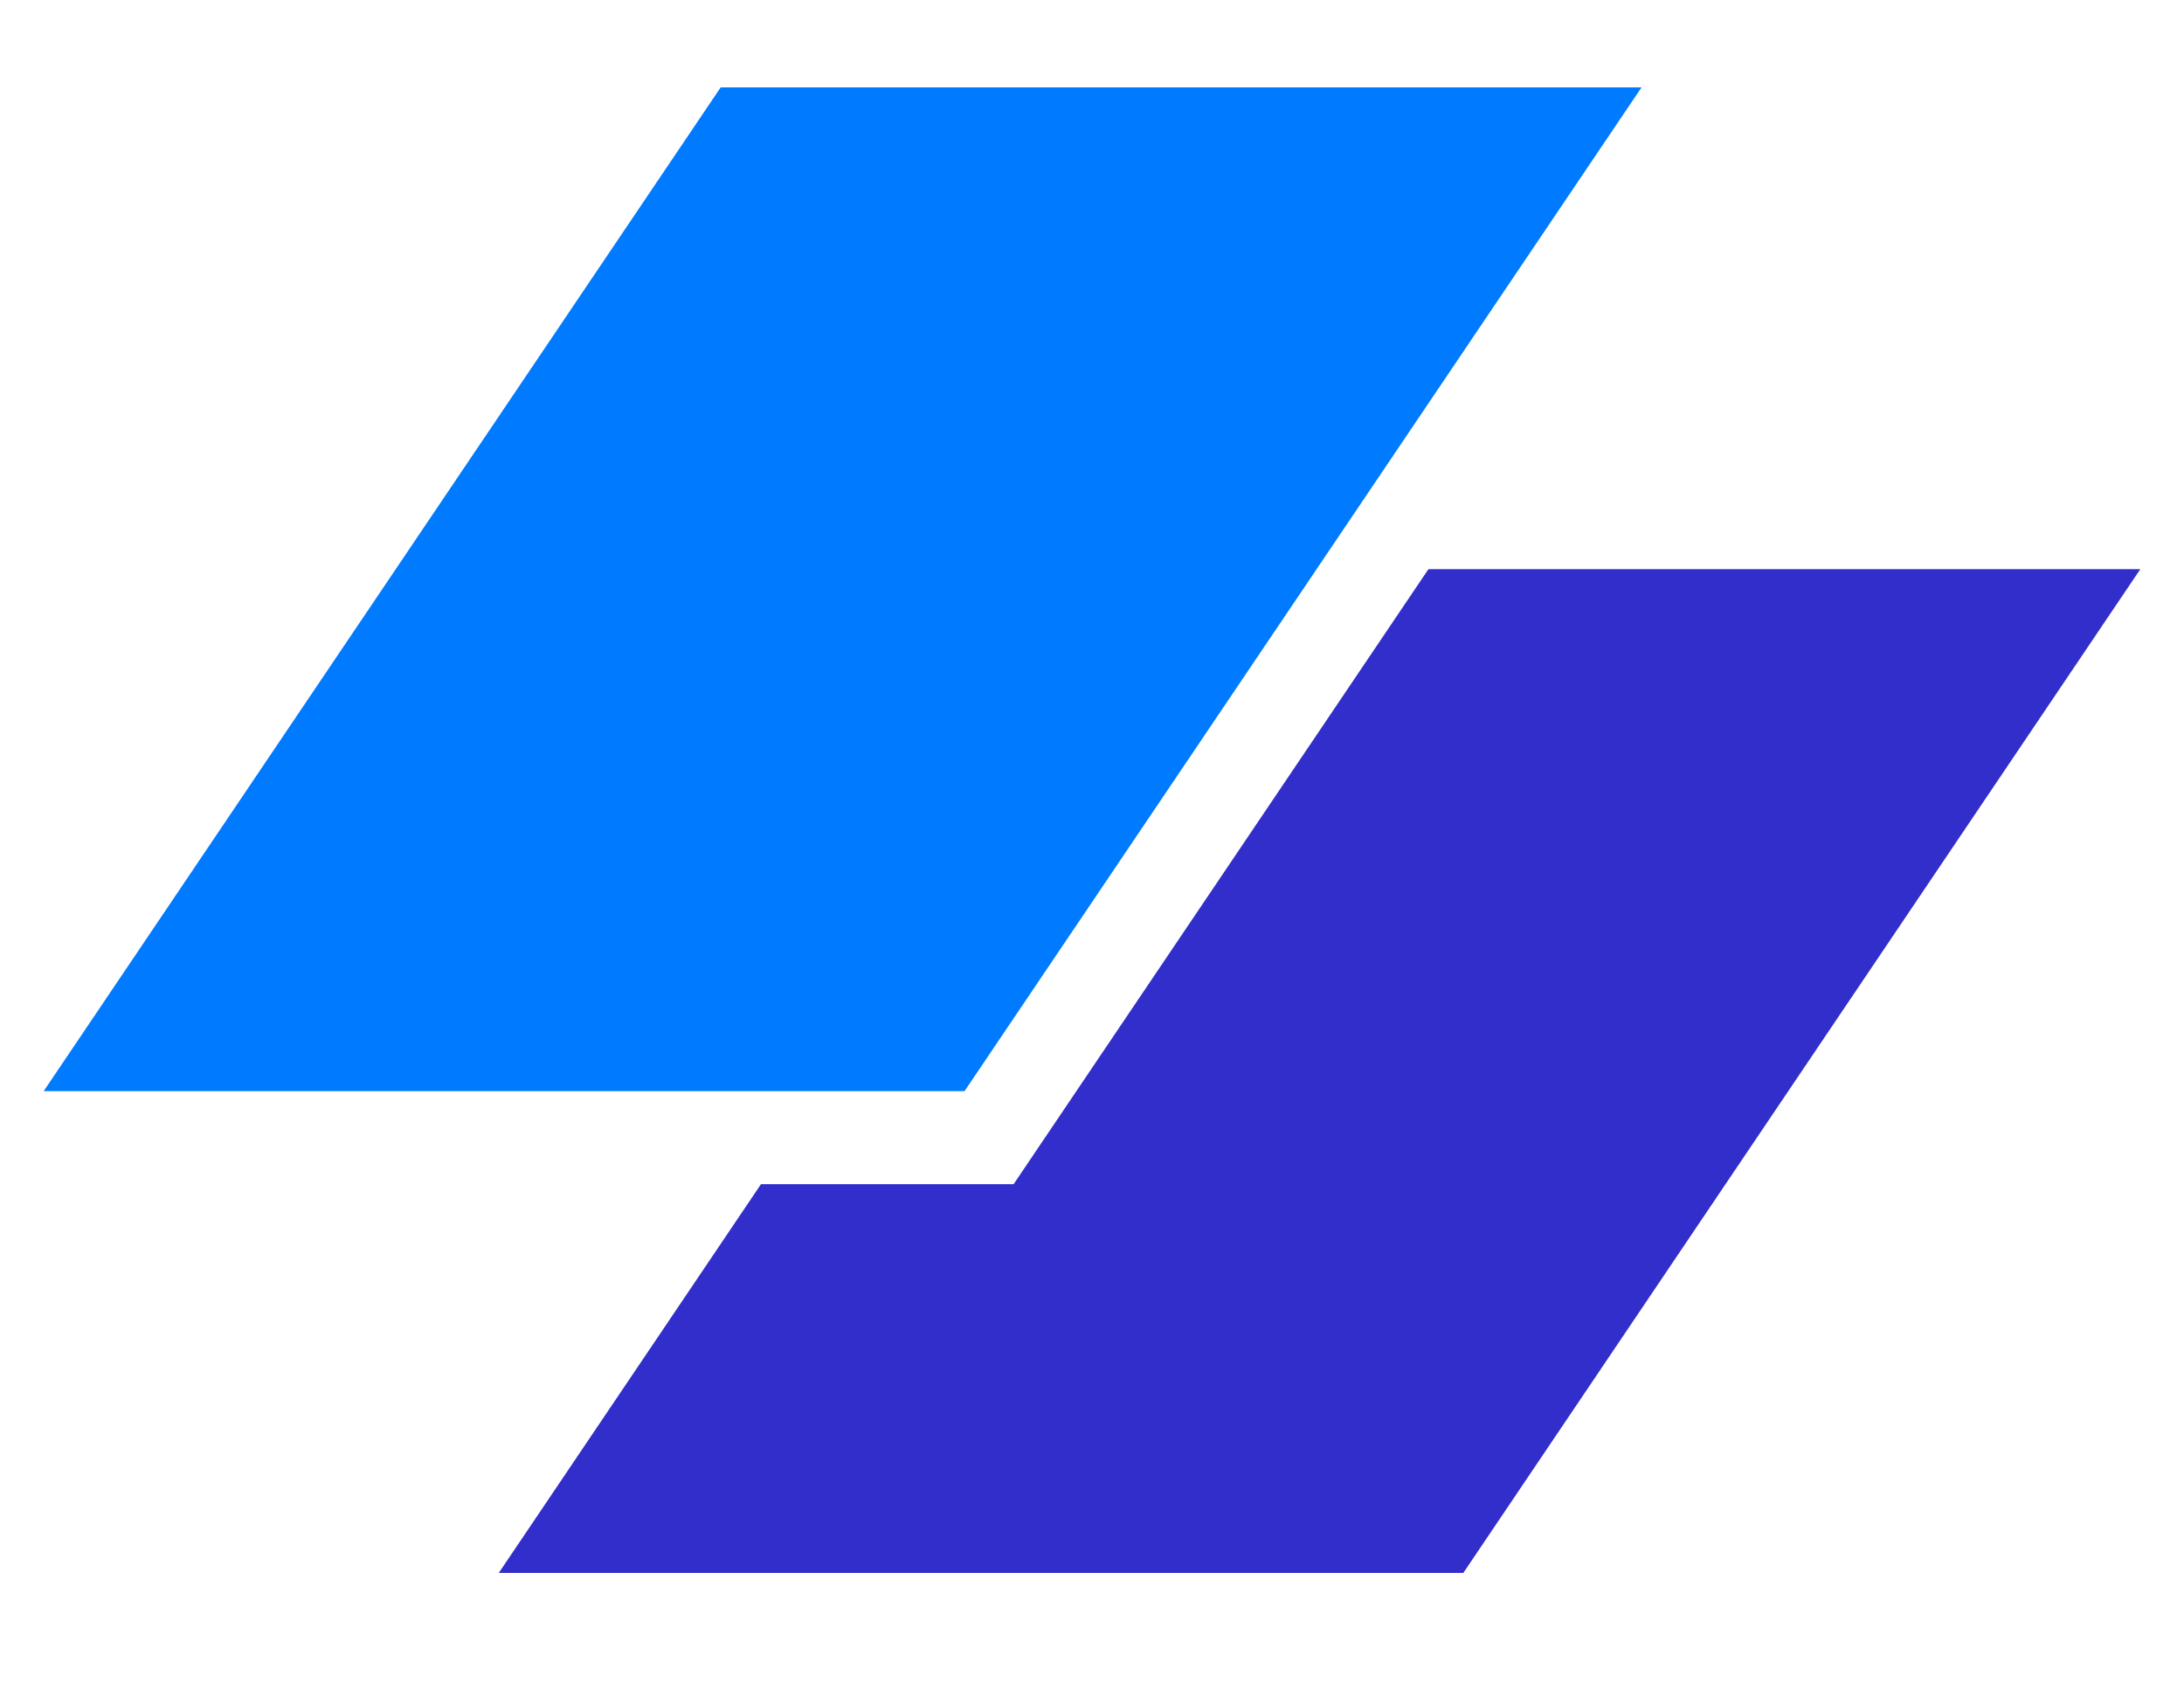
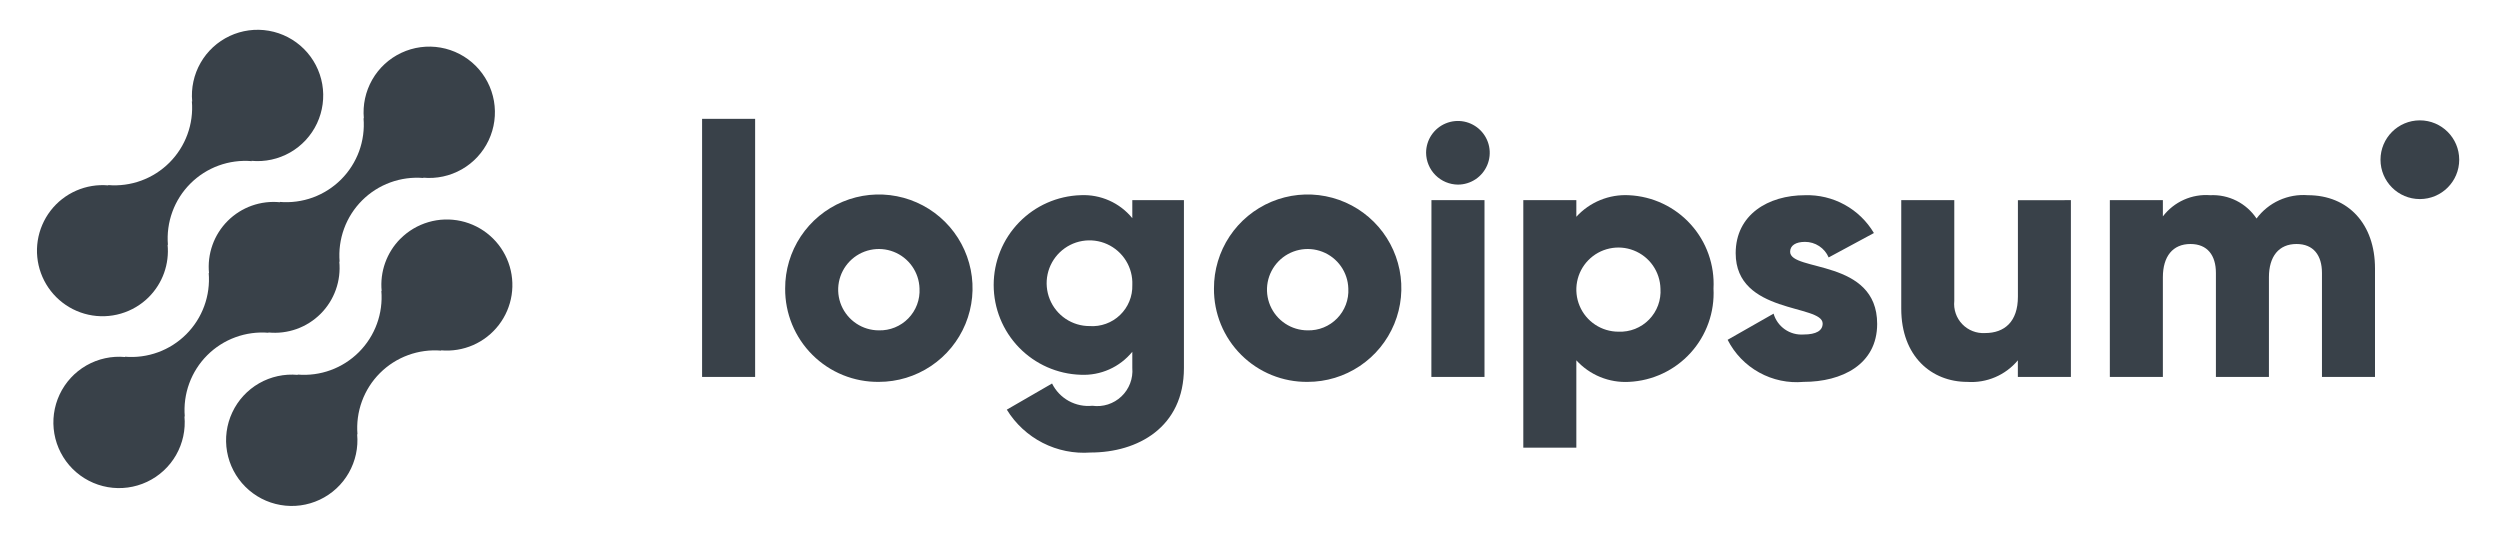
- <svg xmlns="http://www.w3.org/2000/svg" id="logo-35" width="50" height="39" viewBox="0 0 50 39" fill="none">
-   <path d="M16.499 2H37.581L22.082 24.973H1L16.499 2Z" class="ccompli1" fill="#007AFF" />
-   <path d="M17.422 27.102L11.419 36H33.501L49 13.027H32.702L23.206 27.102H17.422Z" class="ccustom" fill="#312ECB" />
+ <svg xmlns="http://www.w3.org/2000/svg" id="logo-8" width="140" height="30" viewBox="0 0 140 30" fill="none">
+   <path d="M22.419 13.371C22.04 13.752 21.75 14.213 21.569 14.719C21.388 15.225 21.321 15.765 21.373 16.3L21.355 16.282C21.408 16.912 21.323 17.546 21.106 18.139C20.889 18.733 20.545 19.272 20.098 19.719C19.651 20.166 19.112 20.51 18.518 20.727C17.925 20.944 17.291 21.029 16.661 20.976L16.679 20.994C15.926 20.924 15.169 21.088 14.512 21.463C13.855 21.839 13.33 22.408 13.009 23.093C12.687 23.778 12.585 24.546 12.715 25.291C12.846 26.036 13.203 26.723 13.739 27.258C14.274 27.793 14.961 28.15 15.707 28.279C16.452 28.41 17.219 28.306 17.904 27.984C18.589 27.662 19.157 27.137 19.532 26.479C19.907 25.822 20.071 25.065 20 24.312L20.019 24.33C19.966 23.7 20.051 23.066 20.268 22.473C20.485 21.879 20.829 21.34 21.276 20.893C21.723 20.446 22.262 20.102 22.856 19.885C23.449 19.668 24.083 19.583 24.713 19.636L24.694 19.618C25.309 19.673 25.929 19.572 26.495 19.325C27.061 19.077 27.555 18.69 27.932 18.2C28.309 17.711 28.556 17.134 28.651 16.523C28.745 15.912 28.684 15.288 28.473 14.707C28.262 14.126 27.907 13.608 27.442 13.201C26.978 12.794 26.418 12.51 25.814 12.377C25.211 12.244 24.584 12.265 23.991 12.439C23.398 12.613 22.858 12.933 22.422 13.371H22.419Z" class="ccompli2" fill="#394149" />
+   <path d="M15.042 18.636L15.023 18.618C15.558 18.672 16.099 18.606 16.606 18.426C17.113 18.245 17.573 17.954 17.954 17.574C18.334 17.194 18.625 16.733 18.806 16.227C18.987 15.72 19.053 15.179 19 14.644L19.019 14.662C18.966 14.032 19.051 13.398 19.268 12.805C19.485 12.211 19.829 11.672 20.276 11.225C20.723 10.778 21.262 10.434 21.856 10.217C22.449 10 23.083 9.915 23.713 9.968L23.694 9.95C24.448 10.021 25.204 9.857 25.862 9.482C26.519 9.107 27.044 8.538 27.366 7.853C27.688 7.168 27.791 6.401 27.661 5.655C27.531 4.91 27.174 4.223 26.639 3.687C26.104 3.152 25.416 2.795 24.671 2.665C23.925 2.535 23.158 2.638 22.473 2.96C21.788 3.282 21.219 3.807 20.844 4.464C20.469 5.122 20.305 5.879 20.376 6.632L20.358 6.613C20.411 7.243 20.326 7.877 20.11 8.471C19.892 9.064 19.548 9.603 19.102 10.05C18.654 10.497 18.115 10.841 17.522 11.059C16.928 11.275 16.294 11.36 15.664 11.307L15.682 11.326C15.147 11.272 14.606 11.338 14.099 11.518C13.592 11.699 13.132 11.99 12.751 12.37C12.371 12.751 12.079 13.211 11.899 13.717C11.718 14.224 11.652 14.765 11.705 15.3L11.687 15.282C11.74 15.912 11.655 16.546 11.438 17.139C11.221 17.733 10.877 18.272 10.43 18.719C9.983 19.166 9.444 19.51 8.85 19.727C8.257 19.944 7.623 20.029 6.993 19.976L7.011 19.994C6.258 19.923 5.501 20.087 4.843 20.462C4.186 20.837 3.661 21.406 3.339 22.091C3.017 22.776 2.914 23.543 3.044 24.289C3.174 25.034 3.531 25.721 4.066 26.257C4.602 26.792 5.289 27.149 6.034 27.279C6.78 27.409 7.547 27.306 8.232 26.984C8.917 26.662 9.486 26.137 9.861 25.48C10.236 24.822 10.4 24.066 10.329 23.312L10.348 23.33C10.295 22.7 10.38 22.066 10.597 21.473C10.814 20.879 11.158 20.34 11.605 19.893C12.052 19.446 12.591 19.102 13.185 18.885C13.778 18.668 14.412 18.583 15.042 18.636V18.636Z" class="ccompli1" fill="#394149" />
+   <path d="M8.34 16.629C8.719 16.248 9.009 15.788 9.19 15.281C9.37 14.775 9.437 14.235 9.385 13.7L9.404 13.718C9.351 13.088 9.436 12.454 9.653 11.86C9.87 11.266 10.214 10.727 10.662 10.28C11.109 9.833 11.648 9.489 12.242 9.272C12.836 9.055 13.47 8.971 14.1 9.024L14.081 9.006C14.834 9.077 15.591 8.913 16.248 8.538C16.905 8.163 17.43 7.594 17.752 6.909C18.073 6.225 18.176 5.457 18.046 4.712C17.916 3.967 17.559 3.28 17.024 2.745C16.489 2.21 15.802 1.853 15.057 1.723C14.312 1.593 13.544 1.696 12.86 2.017C12.175 2.339 11.606 2.864 11.231 3.521C10.856 4.178 10.692 4.935 10.763 5.688L10.745 5.67C10.798 6.3 10.713 6.934 10.496 7.527C10.279 8.121 9.935 8.66 9.488 9.107C9.041 9.554 8.502 9.898 7.908 10.115C7.315 10.332 6.681 10.417 6.051 10.364L6.069 10.382C5.454 10.327 4.834 10.428 4.268 10.676C3.702 10.924 3.208 11.31 2.831 11.8C2.455 12.29 2.208 12.867 2.113 13.478C2.019 14.088 2.08 14.713 2.291 15.293C2.503 15.874 2.857 16.392 3.322 16.799C3.787 17.207 4.347 17.49 4.95 17.623C5.553 17.756 6.181 17.735 6.773 17.561C7.366 17.387 7.906 17.067 8.342 16.629H8.34Z" class="ccustom" fill="#394149" />
+   <path d="M39.317 6.655H42.287V21.108H39.317V6.655Z" class="cneutral" fill="#394149" />
+   <path d="M43.969 16.159C43.965 15.12 44.269 14.104 44.843 13.238C45.417 12.373 46.235 11.697 47.194 11.296C48.152 10.896 49.208 10.789 50.227 10.989C51.246 11.189 52.183 11.687 52.919 12.42C53.655 13.153 54.156 14.088 54.361 15.107C54.565 16.125 54.462 17.181 54.066 18.141C53.669 19.101 52.997 19.922 52.133 20.499C51.27 21.077 50.255 21.385 49.216 21.385C48.527 21.393 47.843 21.263 47.204 21.004C46.565 20.744 45.984 20.36 45.496 19.873C45.007 19.387 44.621 18.808 44.358 18.17C44.096 17.532 43.964 16.849 43.969 16.159ZM51.493 16.159C51.481 15.711 51.337 15.277 51.079 14.911C50.821 14.545 50.461 14.262 50.044 14.1C49.627 13.937 49.171 13.901 48.733 13.996C48.295 14.091 47.895 14.313 47.583 14.634C47.271 14.955 47.06 15.361 46.977 15.801C46.894 16.241 46.943 16.696 47.117 17.108C47.292 17.521 47.584 17.873 47.957 18.12C48.33 18.368 48.768 18.5 49.216 18.5C49.523 18.508 49.828 18.453 50.112 18.337C50.396 18.221 50.654 18.048 50.867 17.828C51.081 17.608 51.247 17.346 51.355 17.059C51.463 16.772 51.51 16.465 51.493 16.159Z" class="cneutral" fill="#394149" />
+   <path d="M66.3 11.209V20.609C66.3 23.935 63.706 25.341 61.073 25.341C60.146 25.41 59.218 25.223 58.39 24.8C57.562 24.376 56.867 23.733 56.381 22.941L58.915 21.476C59.119 21.889 59.445 22.23 59.848 22.453C60.252 22.675 60.714 22.77 61.172 22.723C61.465 22.764 61.763 22.738 62.045 22.648C62.327 22.557 62.584 22.405 62.799 22.201C63.014 21.998 63.18 21.749 63.286 21.473C63.392 21.196 63.434 20.9 63.409 20.605V19.7C63.061 20.125 62.619 20.464 62.117 20.687C61.614 20.911 61.067 21.013 60.518 20.987C59.212 20.946 57.973 20.398 57.063 19.459C56.154 18.521 55.646 17.265 55.646 15.959C55.646 14.652 56.154 13.396 57.063 12.458C57.973 11.519 59.212 10.971 60.518 10.93C61.067 10.904 61.614 11.006 62.117 11.23C62.619 11.453 63.061 11.791 63.409 12.217V11.207L66.3 11.209ZM63.41 15.96C63.43 15.481 63.306 15.008 63.055 14.6C62.803 14.192 62.435 13.869 61.999 13.672C61.562 13.475 61.076 13.414 60.604 13.495C60.132 13.576 59.695 13.797 59.35 14.129C59.004 14.461 58.766 14.888 58.665 15.357C58.565 15.825 58.607 16.313 58.786 16.757C58.965 17.202 59.273 17.582 59.67 17.85C60.068 18.118 60.536 18.261 61.015 18.26C61.327 18.282 61.64 18.238 61.934 18.131C62.228 18.025 62.497 17.858 62.722 17.641C62.948 17.424 63.126 17.163 63.244 16.873C63.363 16.584 63.419 16.273 63.41 15.96Z" class="cneutral" fill="#394149" />
+   <path d="M67.982 16.159C67.978 15.12 68.282 14.104 68.856 13.238C69.43 12.373 70.248 11.697 71.207 11.296C72.165 10.896 73.221 10.789 74.24 10.989C75.259 11.189 76.196 11.687 76.932 12.42C77.668 13.153 78.169 14.088 78.374 15.107C78.578 16.125 78.475 17.181 78.079 18.141C77.682 19.101 77.01 19.922 76.146 20.499C75.283 21.077 74.268 21.385 73.229 21.385C72.54 21.393 71.855 21.263 71.217 21.004C70.578 20.744 69.997 20.36 69.509 19.873C69.02 19.387 68.634 18.808 68.371 18.17C68.109 17.532 67.977 16.849 67.982 16.159ZM75.506 16.159C75.494 15.711 75.35 15.277 75.092 14.911C74.834 14.545 74.474 14.262 74.057 14.1C73.639 13.937 73.183 13.901 72.746 13.996C72.308 14.091 71.908 14.313 71.596 14.634C71.284 14.955 71.073 15.361 70.99 15.801C70.907 16.241 70.956 16.696 71.13 17.108C71.305 17.521 71.597 17.873 71.97 18.12C72.343 18.368 72.781 18.5 73.229 18.5C73.536 18.508 73.841 18.453 74.125 18.337C74.409 18.221 74.666 18.048 74.88 17.828C75.094 17.608 75.26 17.346 75.368 17.059C75.476 16.772 75.523 16.465 75.506 16.159Z" class="cneutral" fill="#394149" />
+   <path d="M79.861 8.556C79.861 8.204 79.966 7.859 80.161 7.566C80.357 7.273 80.635 7.045 80.961 6.91C81.287 6.775 81.645 6.739 81.991 6.808C82.336 6.877 82.654 7.047 82.903 7.296C83.152 7.545 83.322 7.863 83.391 8.208C83.46 8.554 83.424 8.912 83.289 9.238C83.154 9.564 82.926 9.842 82.633 10.038C82.34 10.233 81.996 10.338 81.643 10.338C81.172 10.333 80.721 10.144 80.388 9.811C80.055 9.478 79.866 9.027 79.861 8.556ZM80.161 11.209H83.132V21.109H80.157L80.161 11.209Z" class="cneutral" fill="#394149" />
+   <path d="M95.956 16.159C95.99 16.813 95.895 17.468 95.675 18.085C95.456 18.703 95.117 19.27 94.677 19.756C94.237 20.242 93.706 20.636 93.113 20.915C92.52 21.195 91.879 21.354 91.224 21.385C90.674 21.415 90.124 21.322 89.613 21.113C89.103 20.904 88.646 20.584 88.275 20.177V25.068H85.305V11.209H88.275V12.139C88.646 11.732 89.104 11.412 89.614 11.204C90.124 10.995 90.674 10.902 91.224 10.932C91.879 10.963 92.521 11.122 93.113 11.402C93.706 11.681 94.238 12.075 94.677 12.561C95.117 13.047 95.457 13.615 95.676 14.232C95.895 14.85 95.991 15.505 95.956 16.159ZM92.986 16.159C92.974 15.696 92.826 15.246 92.561 14.866C92.295 14.487 91.923 14.194 91.491 14.025C91.06 13.855 90.588 13.817 90.135 13.915C89.682 14.012 89.268 14.241 88.944 14.573C88.62 14.905 88.402 15.325 88.316 15.78C88.23 16.236 88.28 16.706 88.46 17.133C88.64 17.561 88.942 17.925 89.328 18.181C89.714 18.437 90.168 18.574 90.631 18.574C90.949 18.588 91.267 18.535 91.563 18.418C91.859 18.301 92.127 18.122 92.35 17.894C92.572 17.666 92.743 17.394 92.853 17.095C92.963 16.796 93.008 16.477 92.986 16.159Z" class="cneutral" fill="#394149" />
+   <path d="M105.121 18.138C105.121 20.415 103.142 21.385 101.004 21.385C100.14 21.463 99.273 21.281 98.514 20.86C97.755 20.441 97.139 19.802 96.747 19.029L99.32 17.564C99.424 17.922 99.648 18.233 99.953 18.445C100.259 18.658 100.629 18.759 101 18.732C101.712 18.732 102.069 18.514 102.069 18.119C102.069 17.029 97.198 17.604 97.198 14.179C97.198 12.02 99.02 10.932 101.079 10.932C101.853 10.908 102.619 11.091 103.298 11.464C103.977 11.836 104.544 12.384 104.939 13.05L102.405 14.416C102.294 14.157 102.109 13.936 101.873 13.781C101.637 13.626 101.361 13.544 101.079 13.545C100.564 13.545 100.247 13.745 100.247 14.099C100.251 15.228 105.121 14.475 105.121 18.138Z" class="cneutral" fill="#394149" />
+   <path d="M115.97 11.209V21.109H113V20.178C112.657 20.589 112.222 20.913 111.73 21.122C111.238 21.332 110.704 21.423 110.17 21.386C108.17 21.386 106.47 19.961 106.47 17.286V11.209H109.44V16.851C109.415 17.087 109.442 17.325 109.519 17.549C109.595 17.774 109.72 17.979 109.884 18.15C110.048 18.322 110.247 18.455 110.468 18.541C110.688 18.628 110.925 18.665 111.162 18.651C112.251 18.651 113.003 18.018 113.003 16.612V11.212L115.97 11.209Z" class="cneutral" fill="#394149" />
+   <path d="M133 15.03V21.108H130.03V15.287C130.03 14.297 129.555 13.664 128.605 13.664C127.615 13.664 127.06 14.357 127.06 15.525V21.108H124.091V15.287C124.091 14.297 123.616 13.664 122.665 13.664C121.675 13.664 121.121 14.357 121.121 15.525V21.108H118.151V11.208H121.121V12.118C121.429 11.714 121.833 11.394 122.296 11.187C122.76 10.979 123.268 10.892 123.774 10.931C124.282 10.906 124.788 11.013 125.243 11.242C125.697 11.471 126.084 11.814 126.367 12.237C126.696 11.794 127.132 11.442 127.634 11.214C128.136 10.986 128.688 10.888 129.238 10.931C131.511 10.932 133 12.555 133 15.03Z" class="cneutral" fill="#394149" />
+   <path d="M135.512 11.148C136.729 11.148 137.716 10.161 137.716 8.944C137.716 7.727 136.729 6.74 135.512 6.74C134.295 6.74 133.308 7.727 133.308 8.944C133.308 10.161 134.295 11.148 135.512 11.148Z" class="cneutral" fill="#394149" />
</svg>
